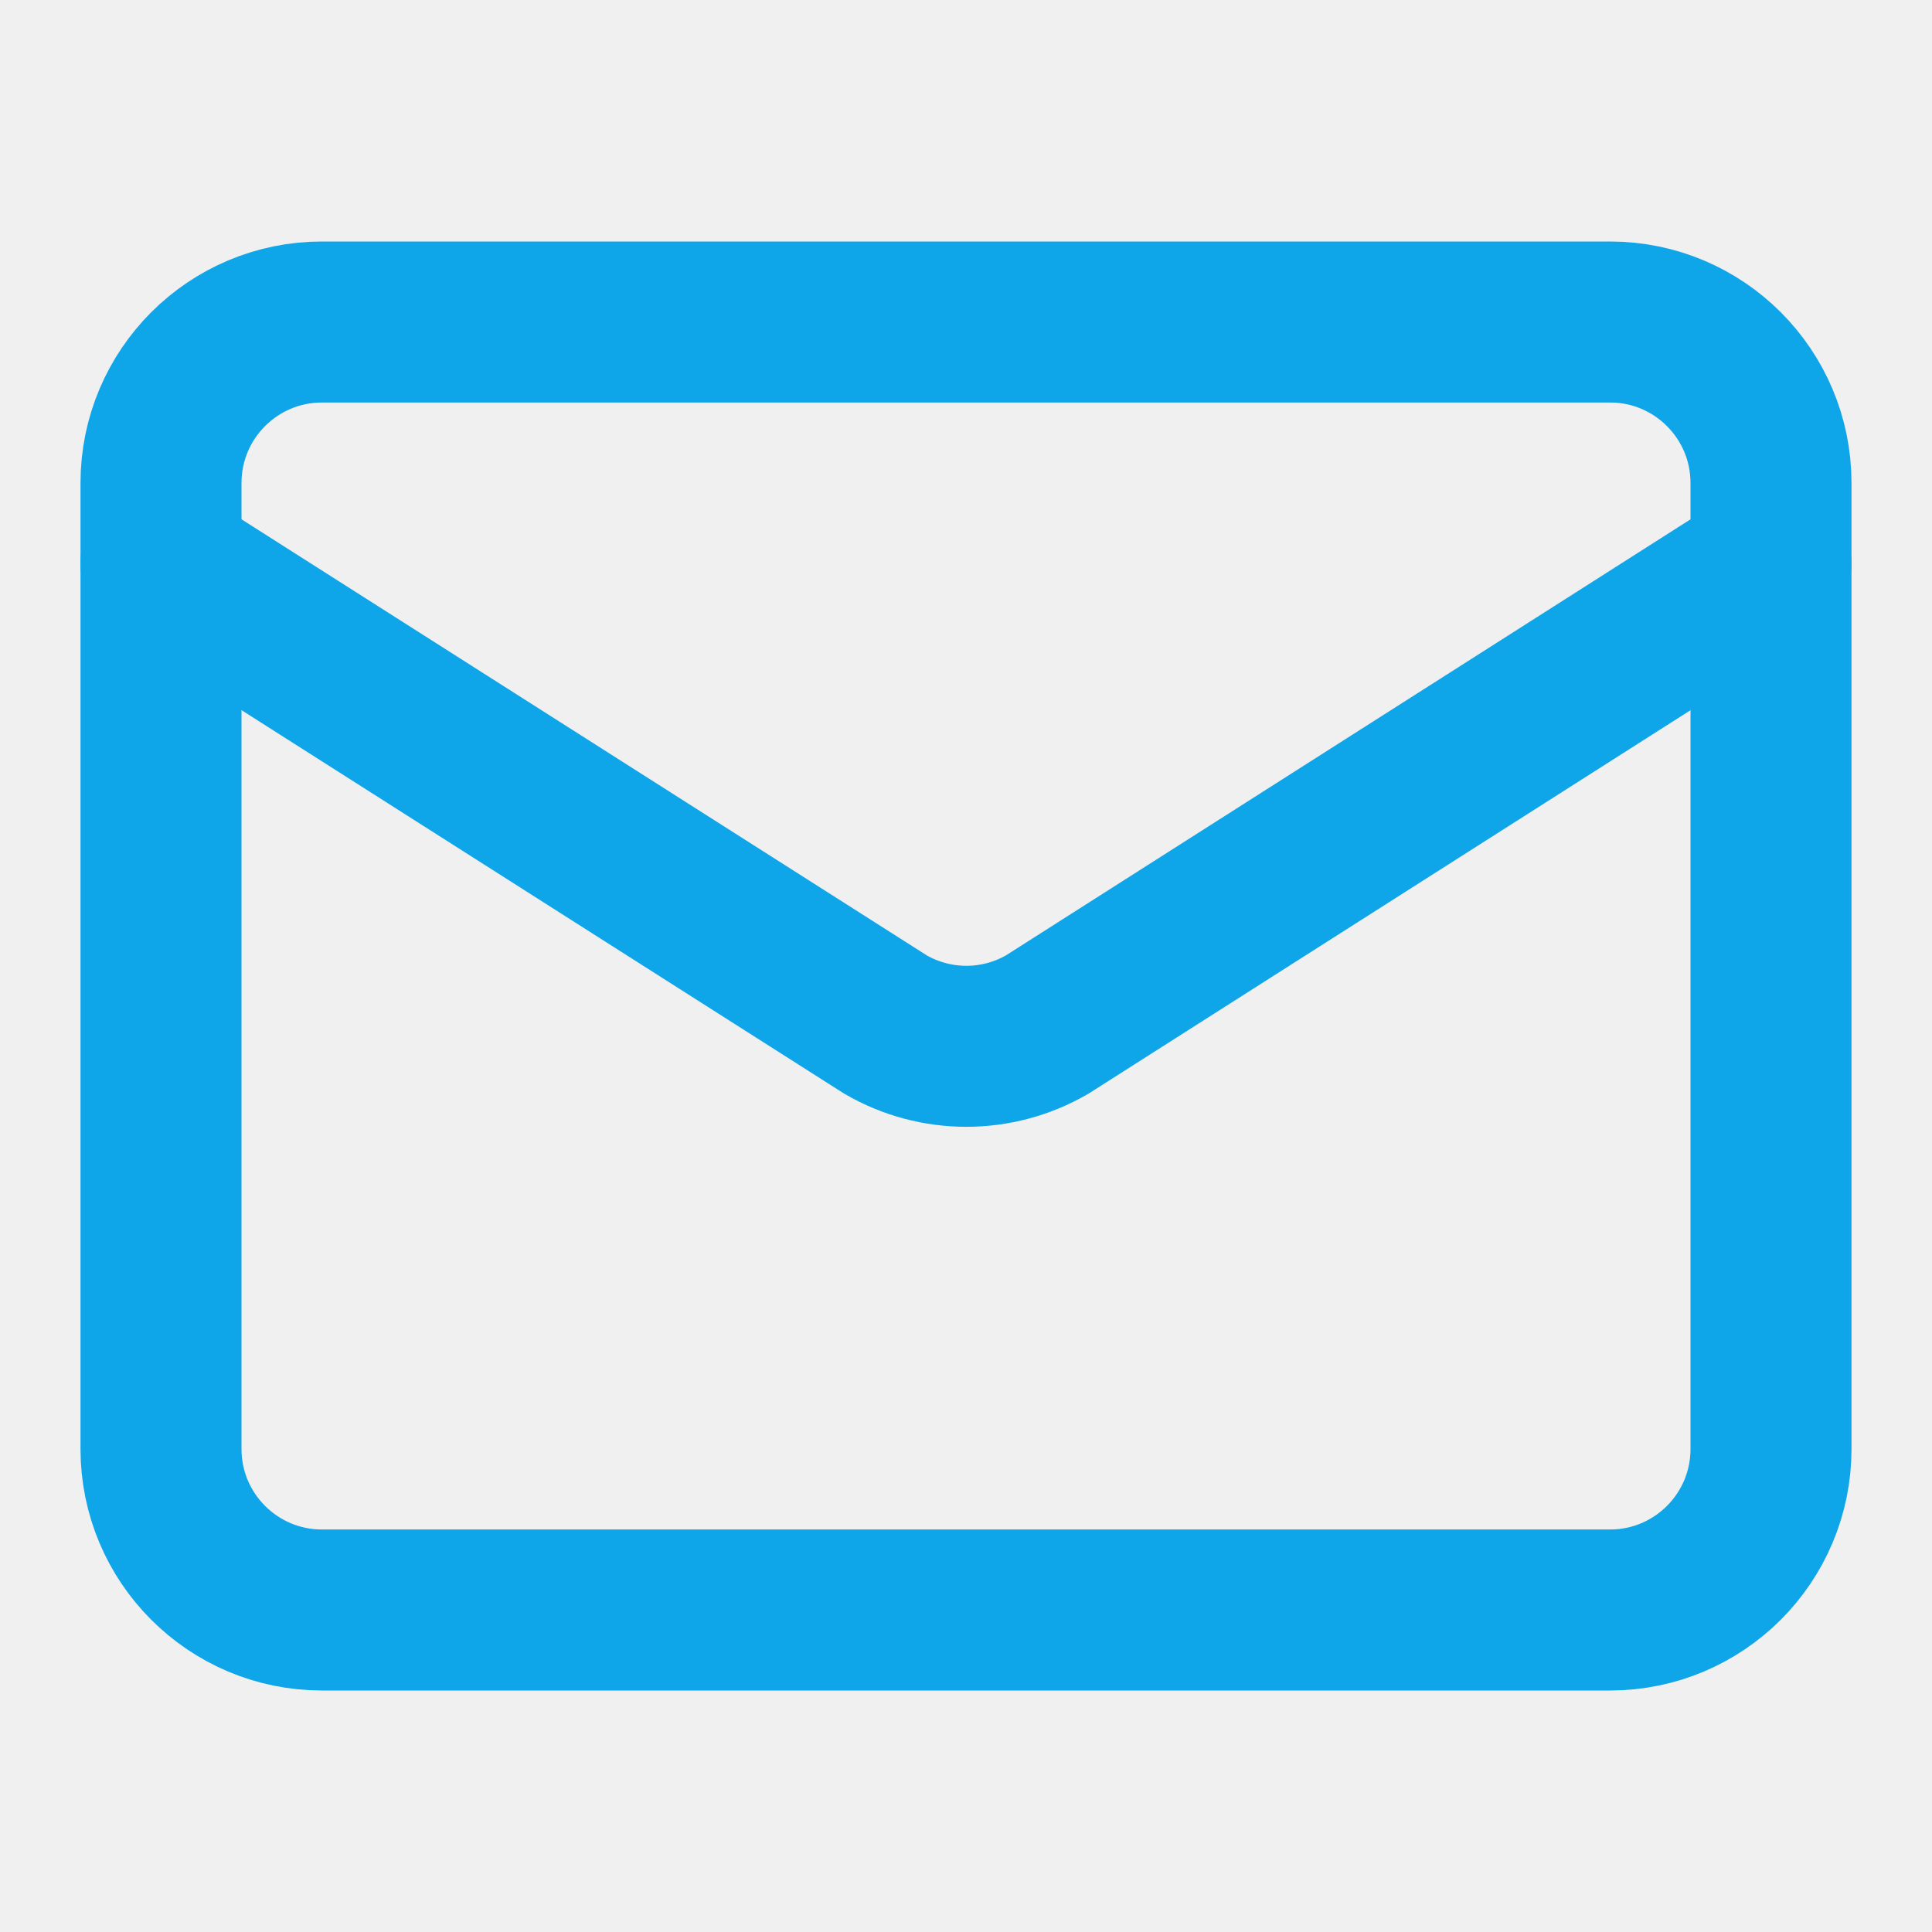
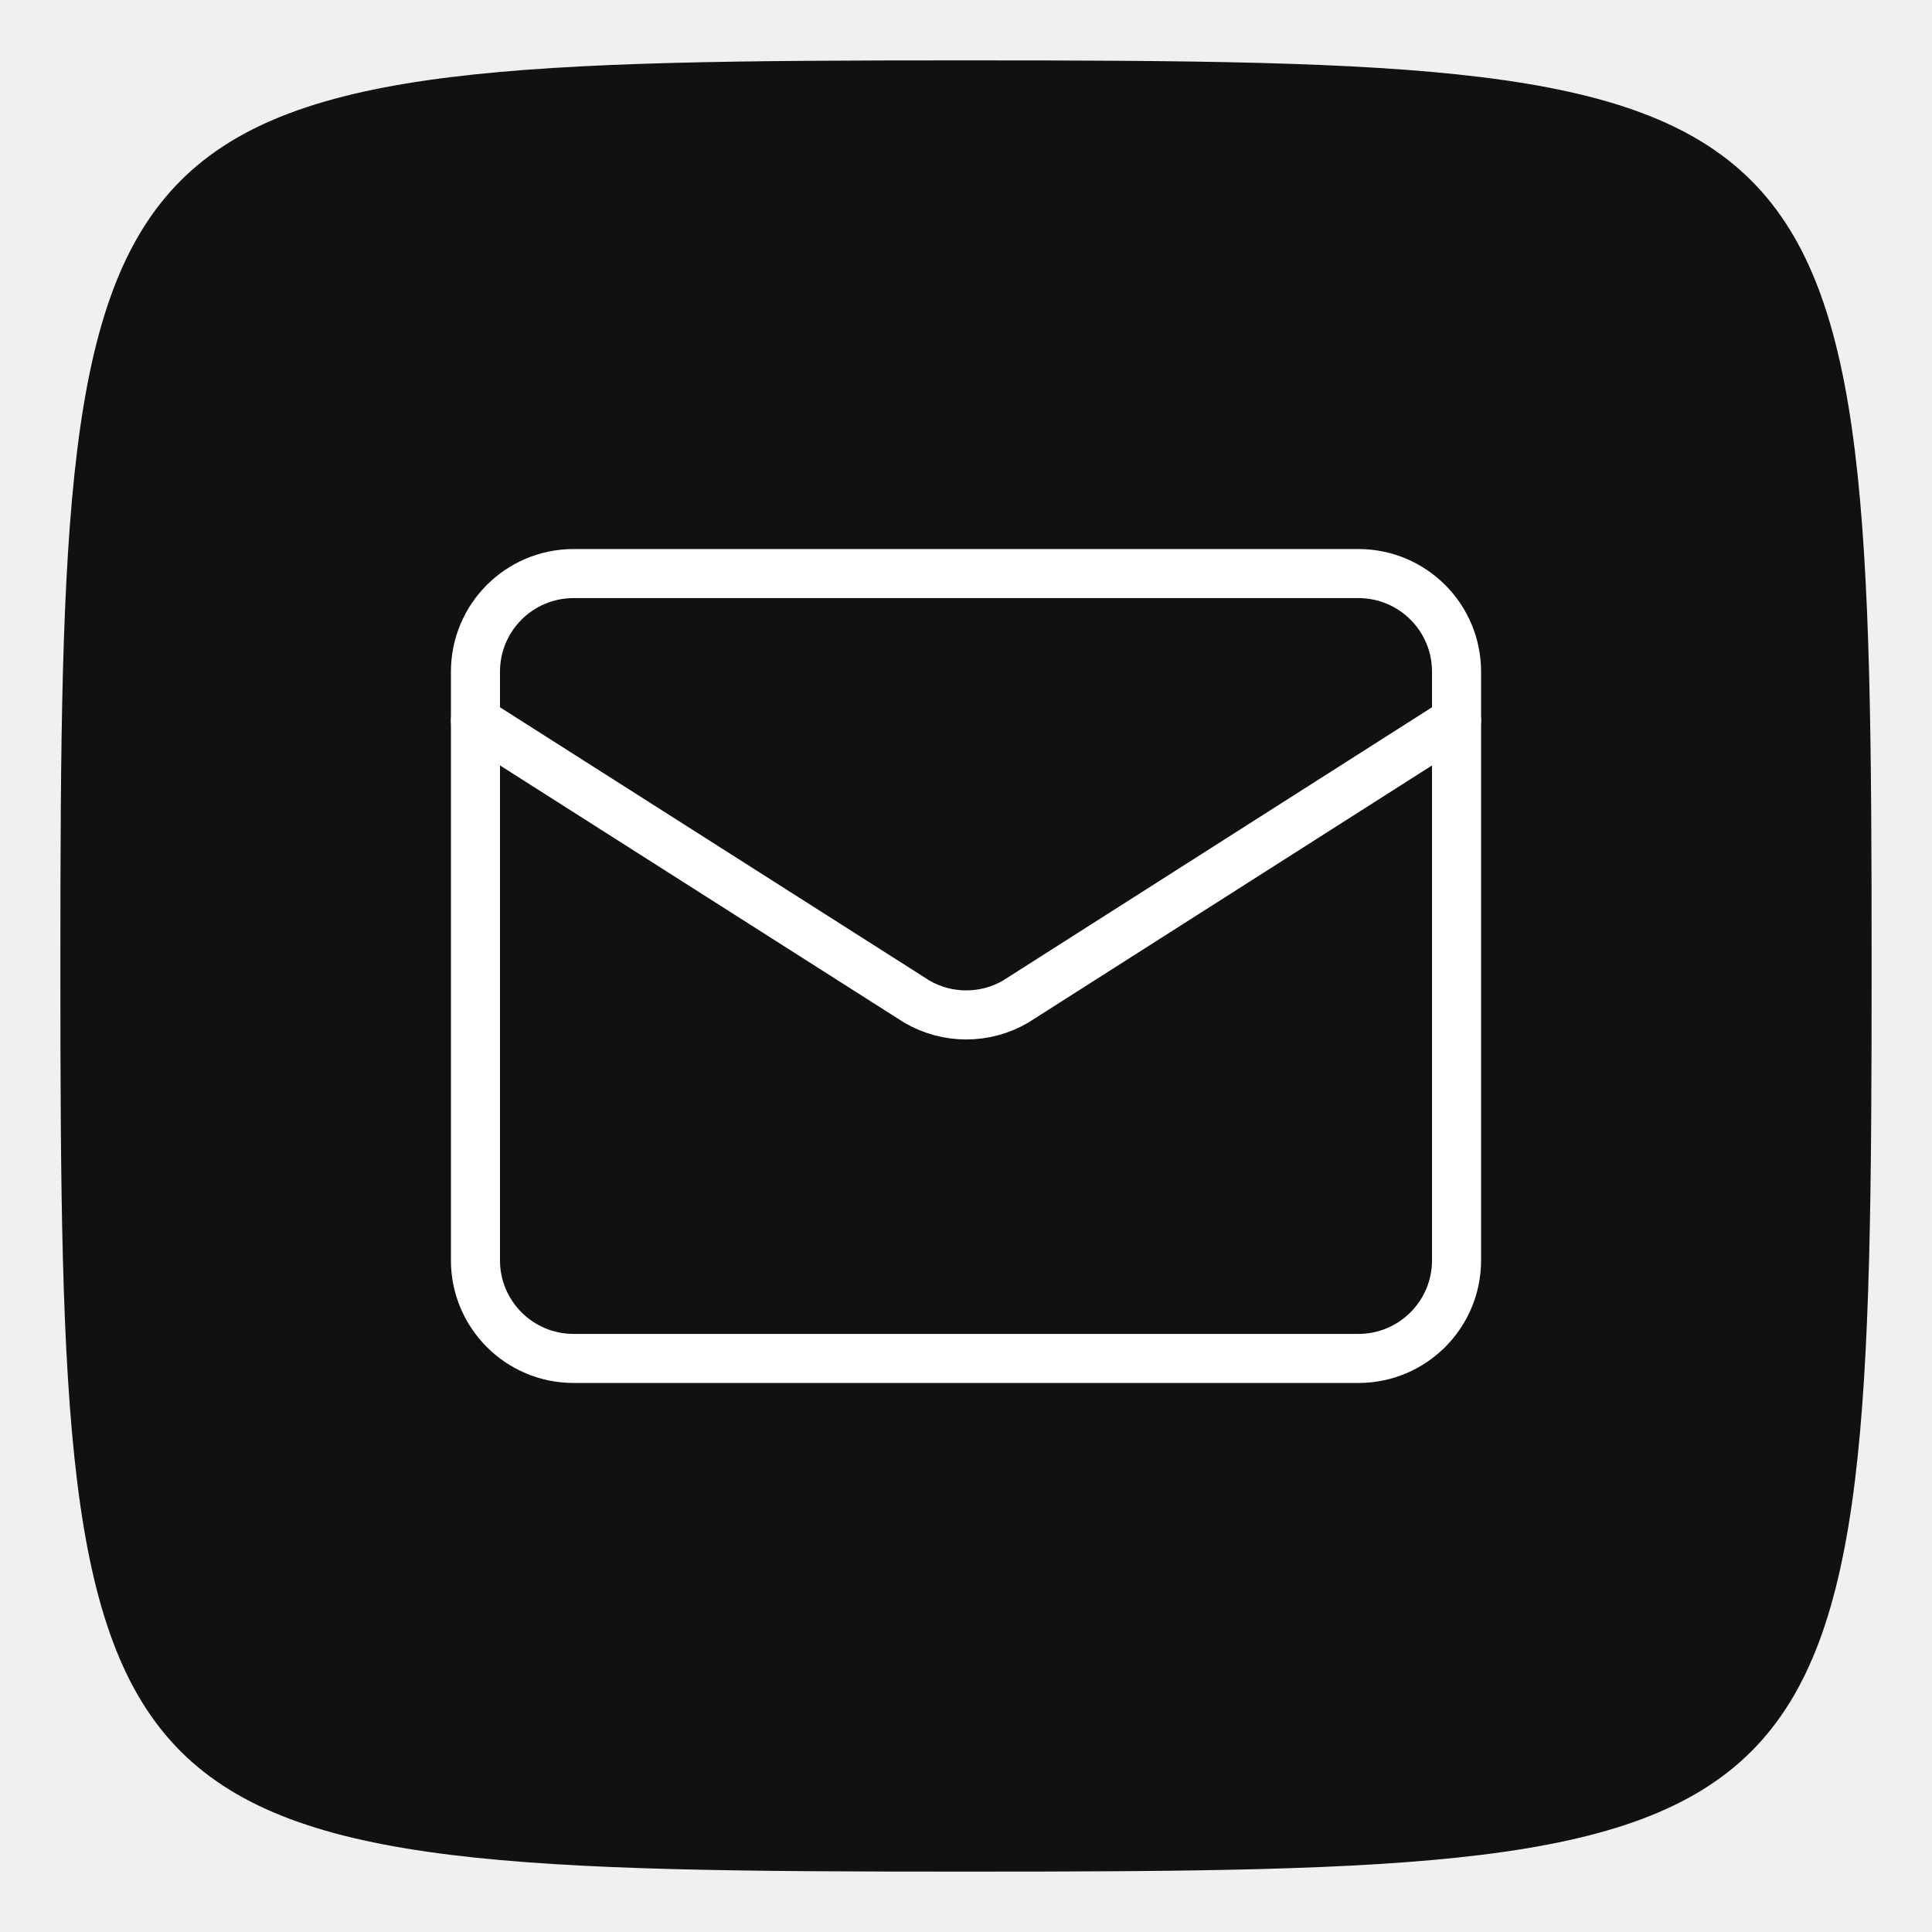
- <svg xmlns="http://www.w3.org/2000/svg" width="512" height="512" viewBox="0 0 24 24" fill="none" stroke="#0ea5e9" stroke-width="2" stroke-linecap="round" stroke-linejoin="round">
-   <rect x="2" y="4" width="20" height="16" rx="2" />
-   <path d="m22 7-8.991 5.727a2 2 0 0 1-2.009 0L2 7" />
+ <svg xmlns="http://www.w3.org/2000/svg" width="512" height="512" viewBox="0 0 512 512">
+   <path d="M 256,16 C 491,16 496,21 496,256 C 496,491 491,496 256,496 C 21,496 16,491 16,256 C 16,21 21,16 256,16 Z" fill="#111" />
+   <g transform="translate(100, 100) scale(13)" fill="none" stroke="#fff" stroke-width="1" stroke-linecap="round" stroke-linejoin="round">
+     <rect x="2" y="4" width="20" height="16" rx="2" />
+     <path d="m22 7-8.991 5.727a2 2 0 0 1-2.009 0L2 7" />
+   </g>
</svg>
